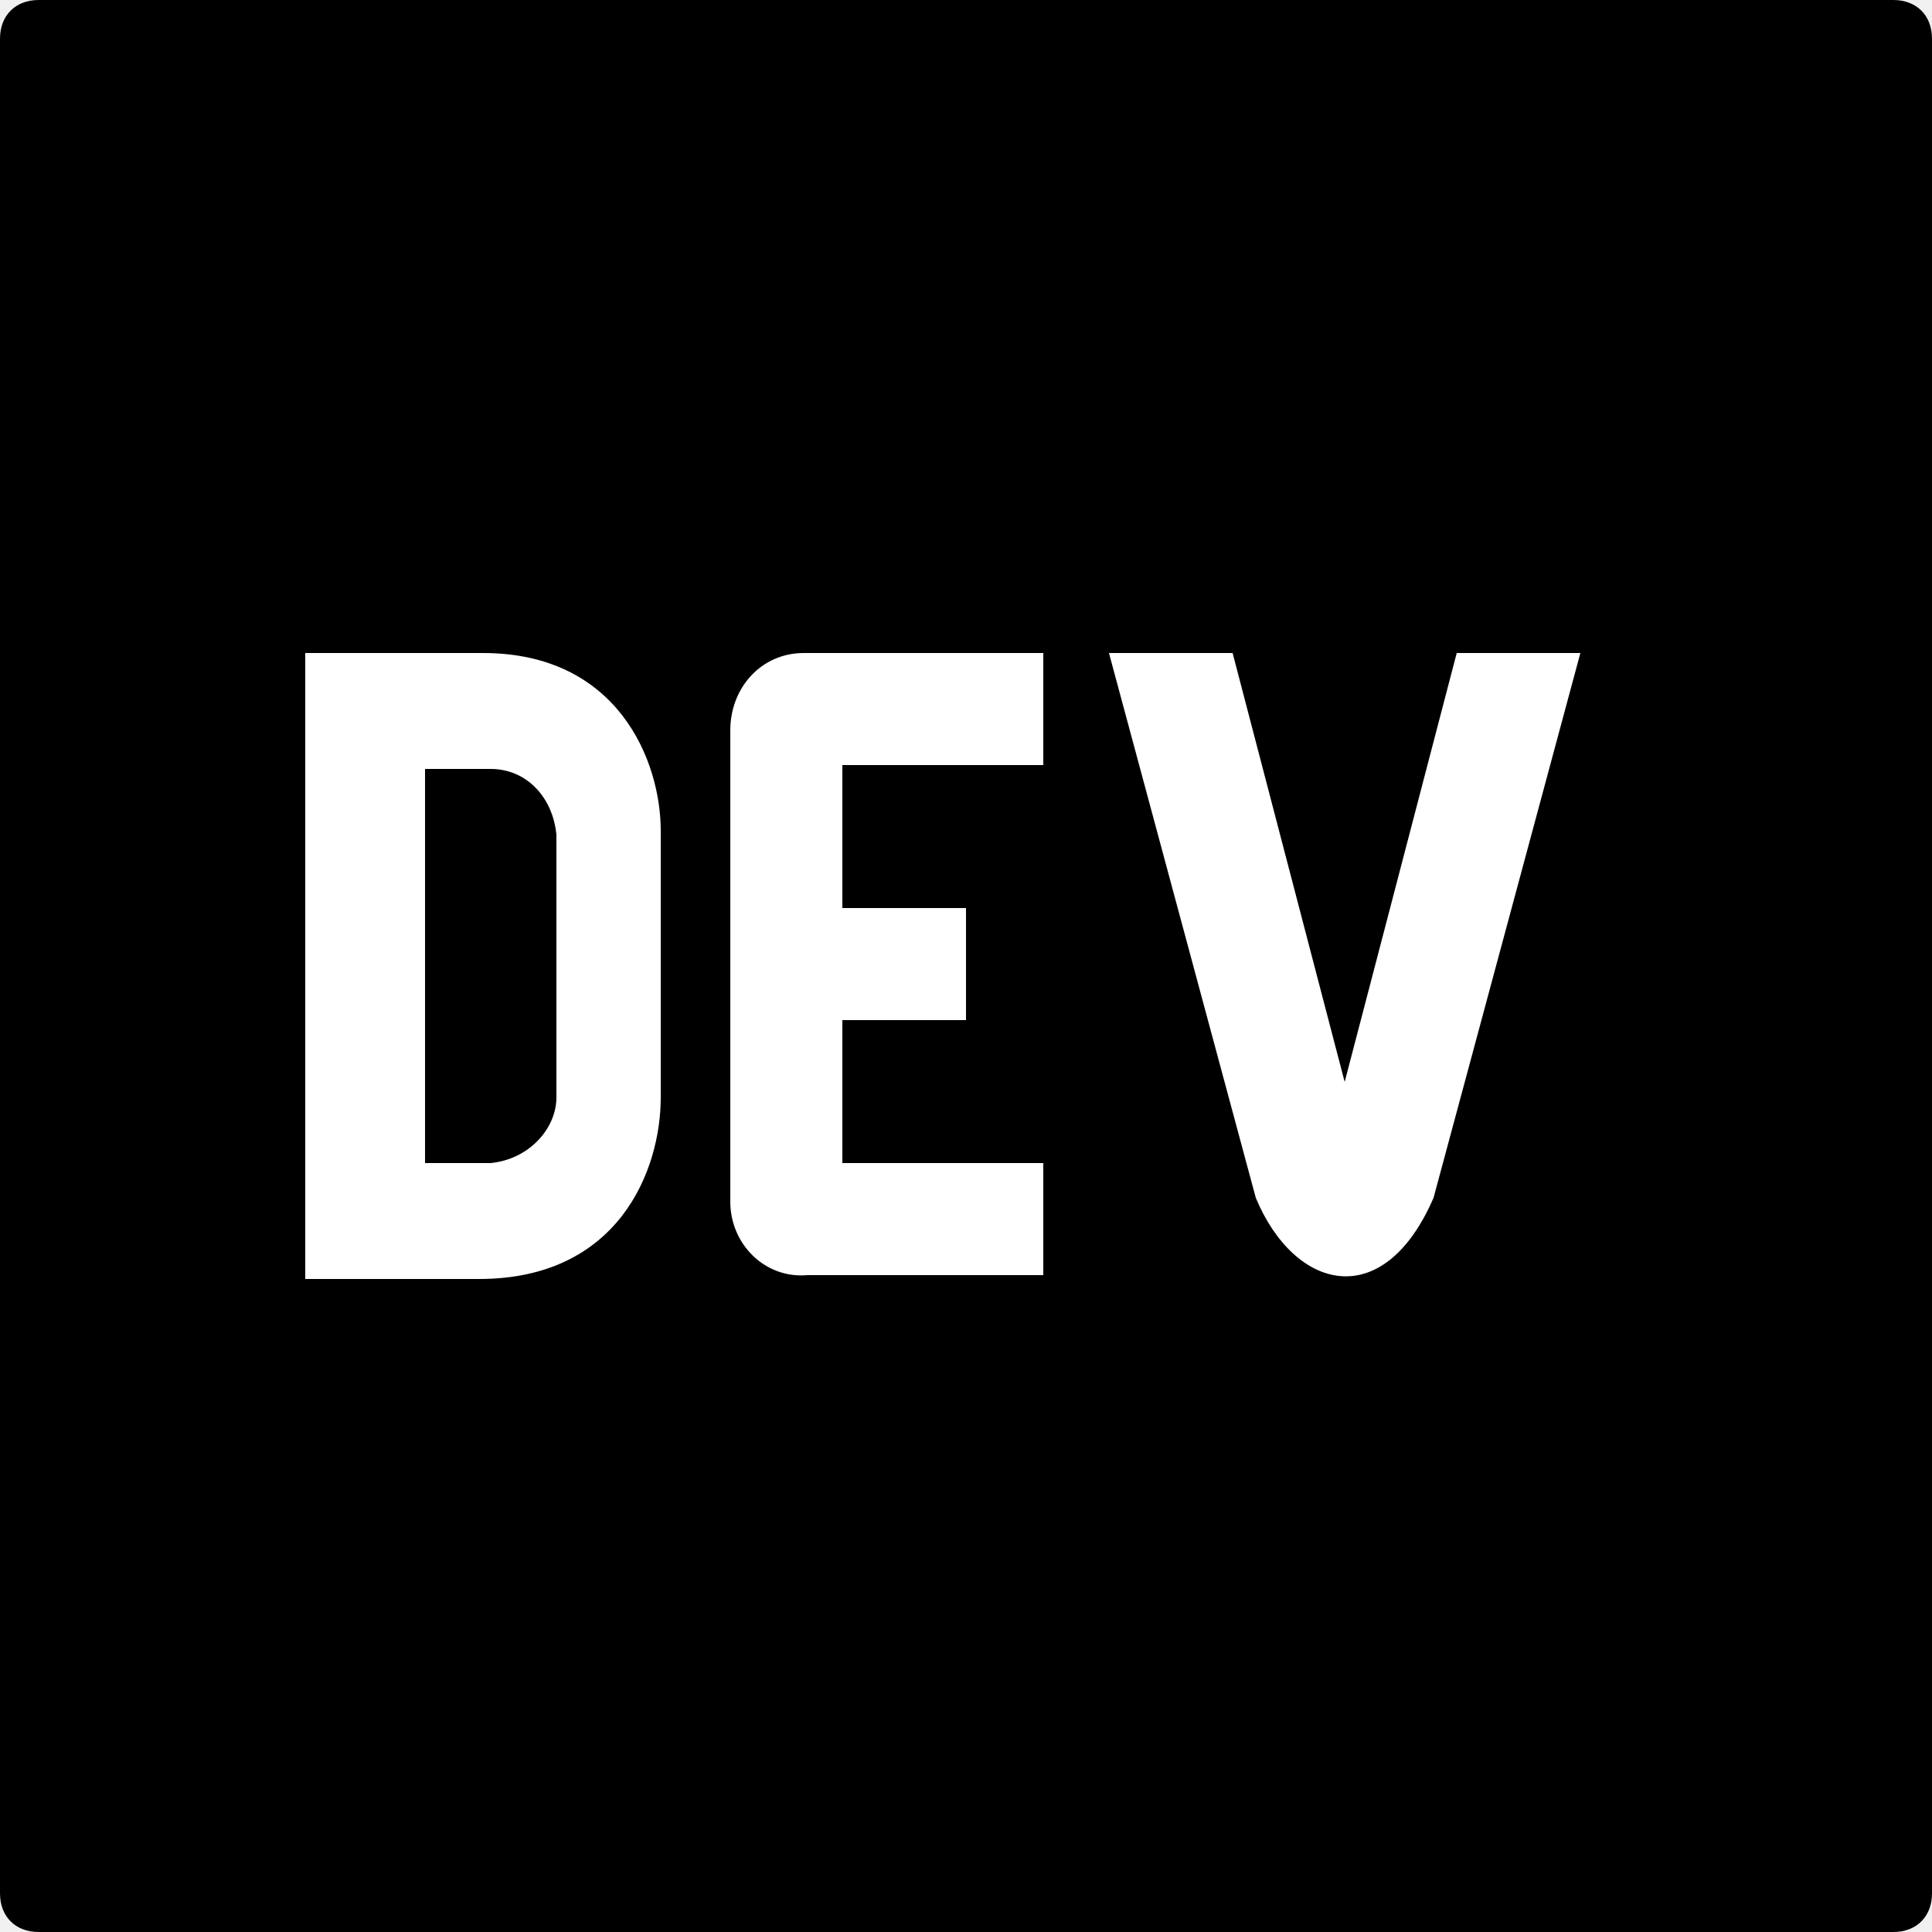
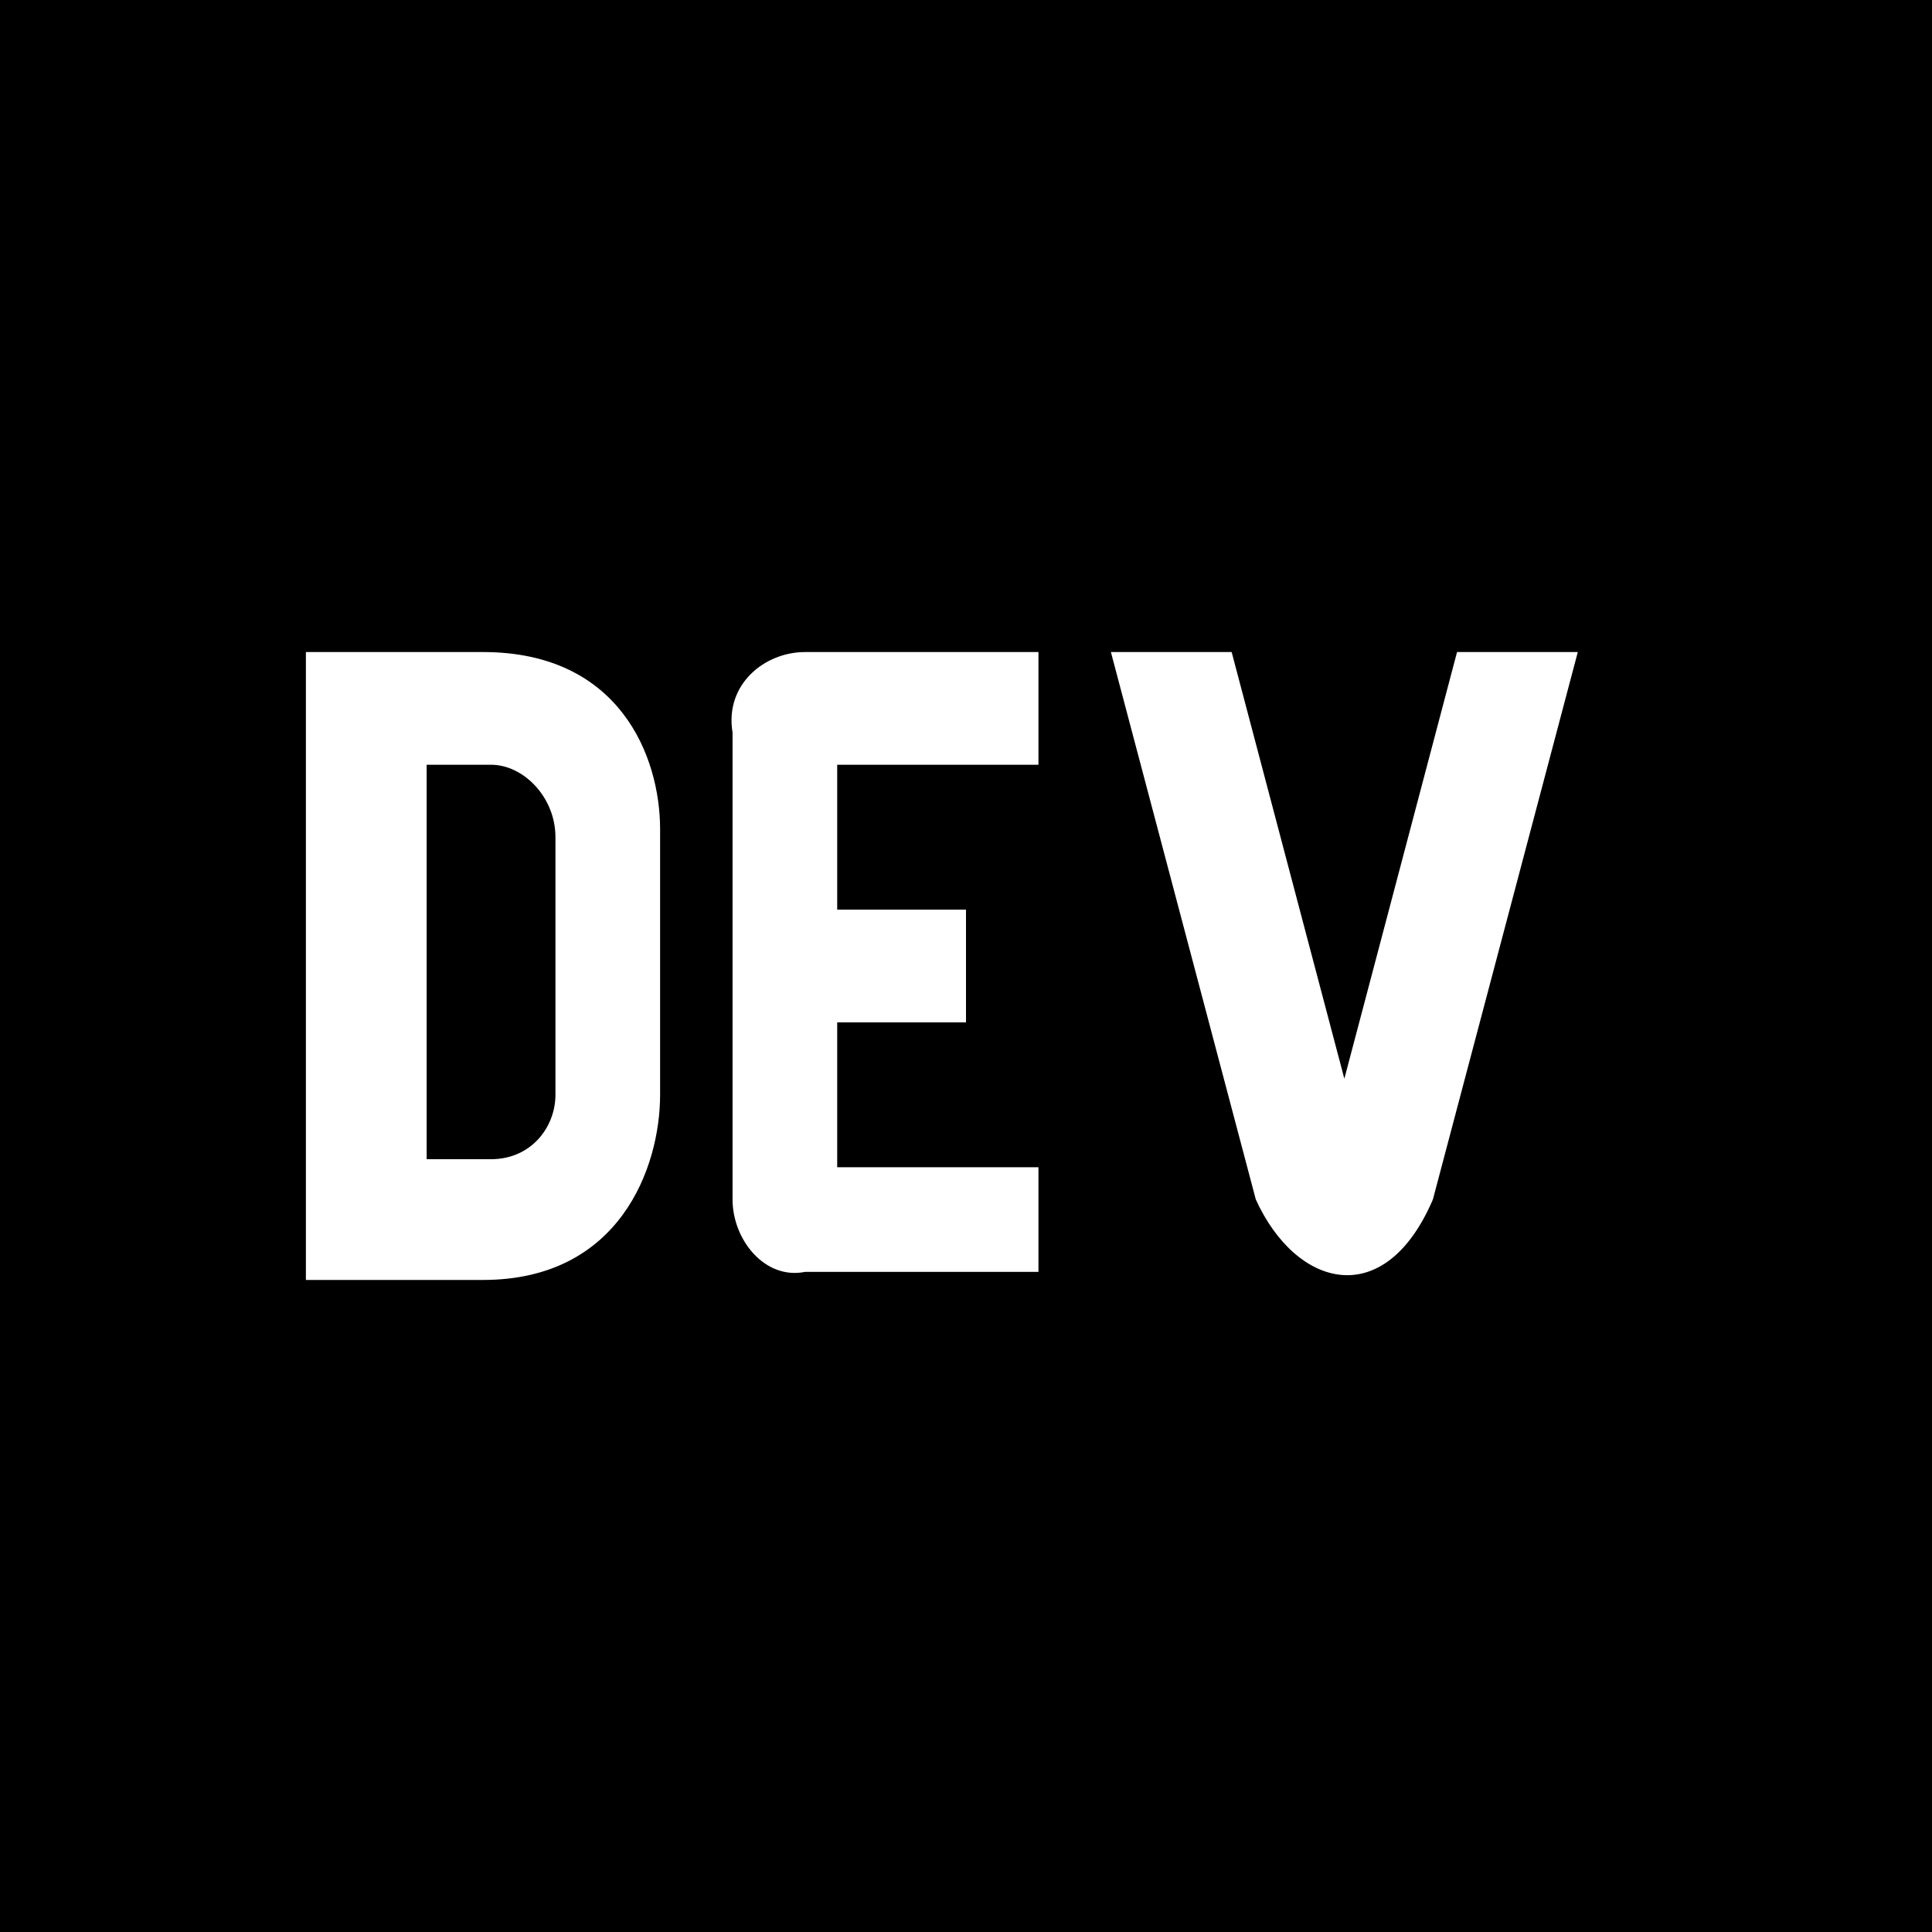
- <svg xmlns="http://www.w3.org/2000/svg" version="1.2" viewBox="0 0 50 50" width="50" height="50">
+ <svg xmlns="http://www.w3.org/2000/svg" version="1.2" viewBox="0 0 24 24" width="24" height="24">
  <style>
		.s0 { fill: #000000 } 
		.s1 { fill: #ffffff } 
	</style>
-   <path id="Layer" class="s0" d="m0 1c0-0.6 0.4-1 1-1h48c0.6 0 1 0.4 1 1v48c0 0.6-0.4 1-1 1h-48c-0.6 0-1-0.4-1-1z" />
-   <path id="Layer" fill-rule="evenodd" class="s1" d="m17.1 28.4c0 1.9-1.1 4.7-4.7 4.7h-4.5v-16.2h4.6c3.5 0 4.6 2.8 4.6 4.6zm-4.4-8.5h-1.7v10.2h1.7c1-0.1 1.7-0.9 1.7-1.7v-6.8c-0.1-1-0.8-1.7-1.7-1.7zm14.3-0.1h-5.2v3.7h3.2v2.9h-3.2v3.7h5.2v2.9h-6.1c-1.1 0.1-2-0.8-2-1.9v-12.2c0-1.1 0.8-2 1.9-2h6.2zm10.1 11.2c-1.3 3-3.6 2.4-4.6 0l-3.8-14.1h3.2l2.9 11.1 2.9-11.1h3.2z" />
+   <path id="Layer" class="s0" d="m0 0h24v24h-24z" />
+   <path id="Layer" fill-rule="evenodd" class="s1" d="m8.2 13.6c0 0.9-0.5 2.3-2.2 2.3h-2.2v-7.8h2.2c1.7 0 2.2 1.3 2.2 2.2zm-2.1-4.1h-0.8v4.9h0.8c0.5 0 0.8-0.4 0.8-0.8v-3.2c0-0.5-0.4-0.9-0.8-0.9zm6.8 0h-2.5v1.8h1.6v1.4h-1.6v1.8h2.5v1.3h-2.9c-0.5 0.1-0.9-0.4-0.9-0.9v-5.8c-0.1-0.6 0.4-1 0.9-1h2.9zm4.9 5.4c-0.6 1.4-1.7 1.1-2.2 0l-1.8-6.8h1.5l1.4 5.3 1.4-5.3h1.5z" />
</svg>
